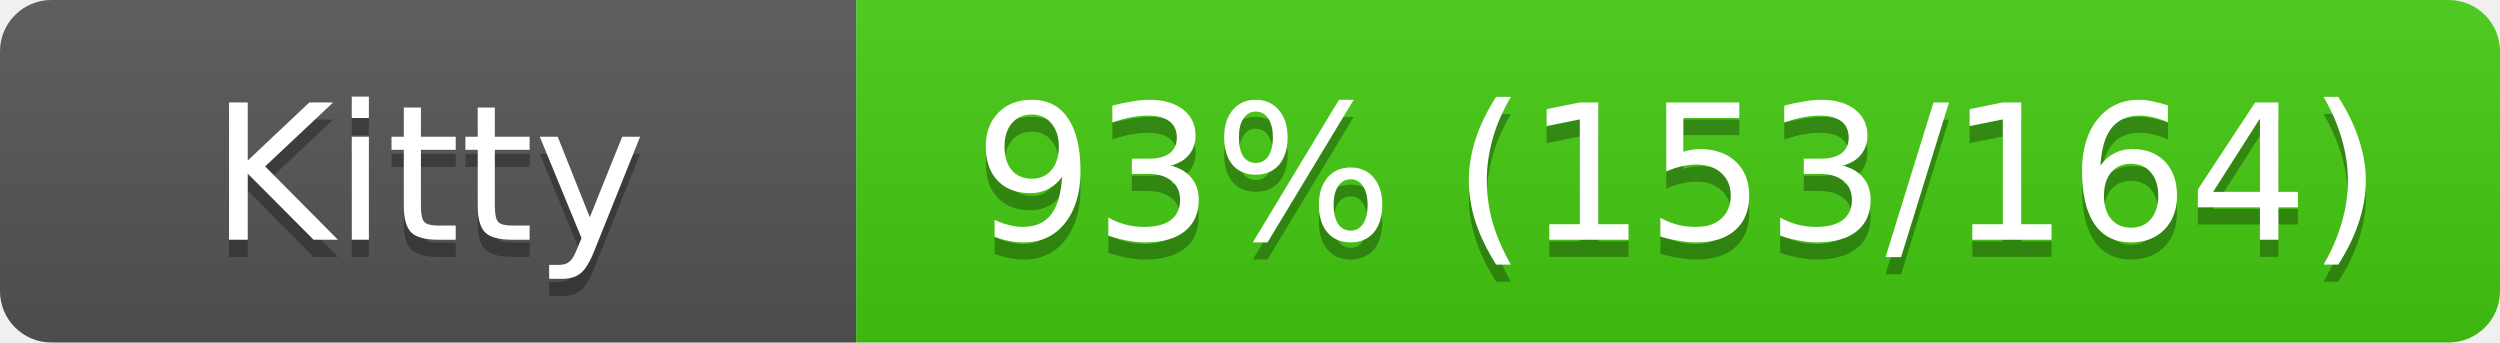
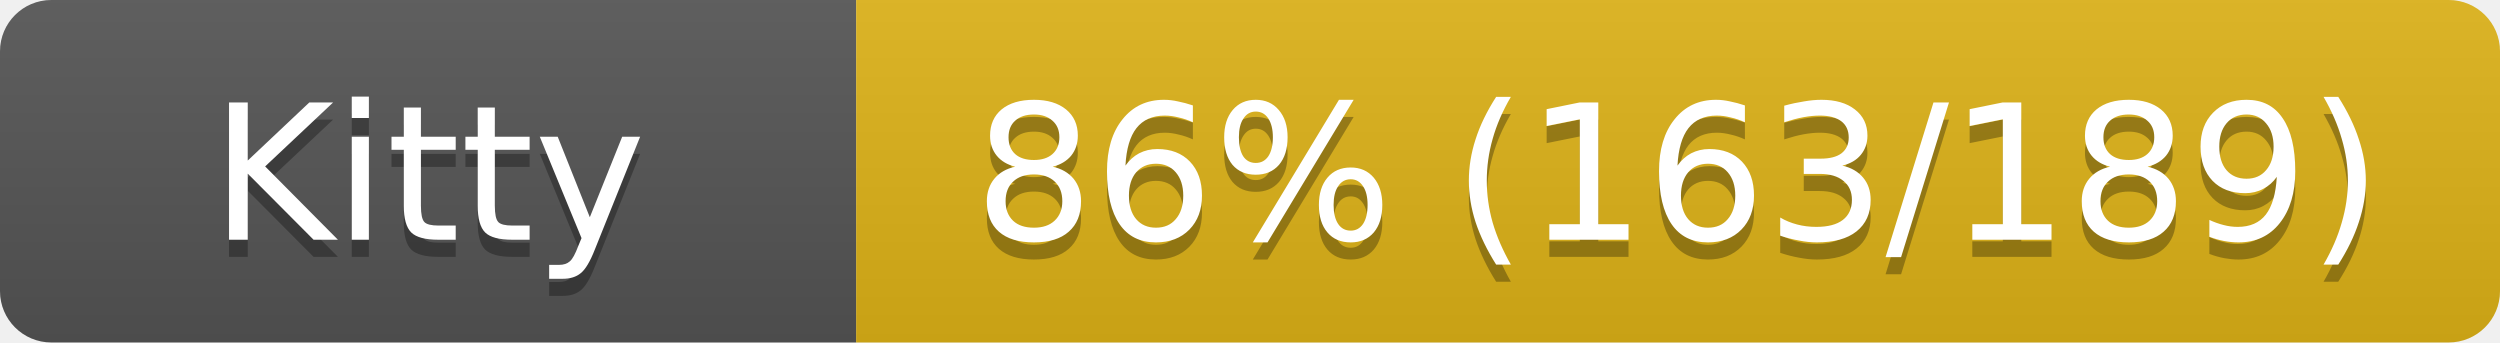
<svg xmlns="http://www.w3.org/2000/svg" width="146" height="20">
  <linearGradient id="s" x2="0" y2="100%">
    <stop offset="0" stop-color="#bbb" stop-opacity=".1" />
    <stop offset="1" stop-opacity=".1" />
  </linearGradient>
  <clipPath id="r">
    <rect width="146" height="20" rx="3" fill="#fff" />
  </clipPath>
  <g clip-path="url(#r)">
    <rect width="50" height="20" fill="#555" />
-     <rect x="50" width="96" height="20" fill="#4c1" />
+     <rect x="50" width="96" height="20" fill="#dfb317" />
    <rect width="146" height="20" fill="url(#s)" />
  </g>
  <g fill="#fff" text-anchor="middle" font-family="Verdana,Geneva,DejaVu Sans,sans-serif" font-size="11">
    <text x="25" y="15" fill="#010101" fill-opacity=".3">Kitty</text>
    <text x="25" y="14">Kitty</text>
-     <text x="98" y="15" fill="#010101" fill-opacity=".3">93% (153/164)</text>
-     <text x="98" y="14">93% (153/164)</text>
+     <text x="98" y="15" fill="#010101" fill-opacity=".3">86% (163/189)</text>
+     <text x="98" y="14">86% (163/189)</text>
  </g>
</svg>
